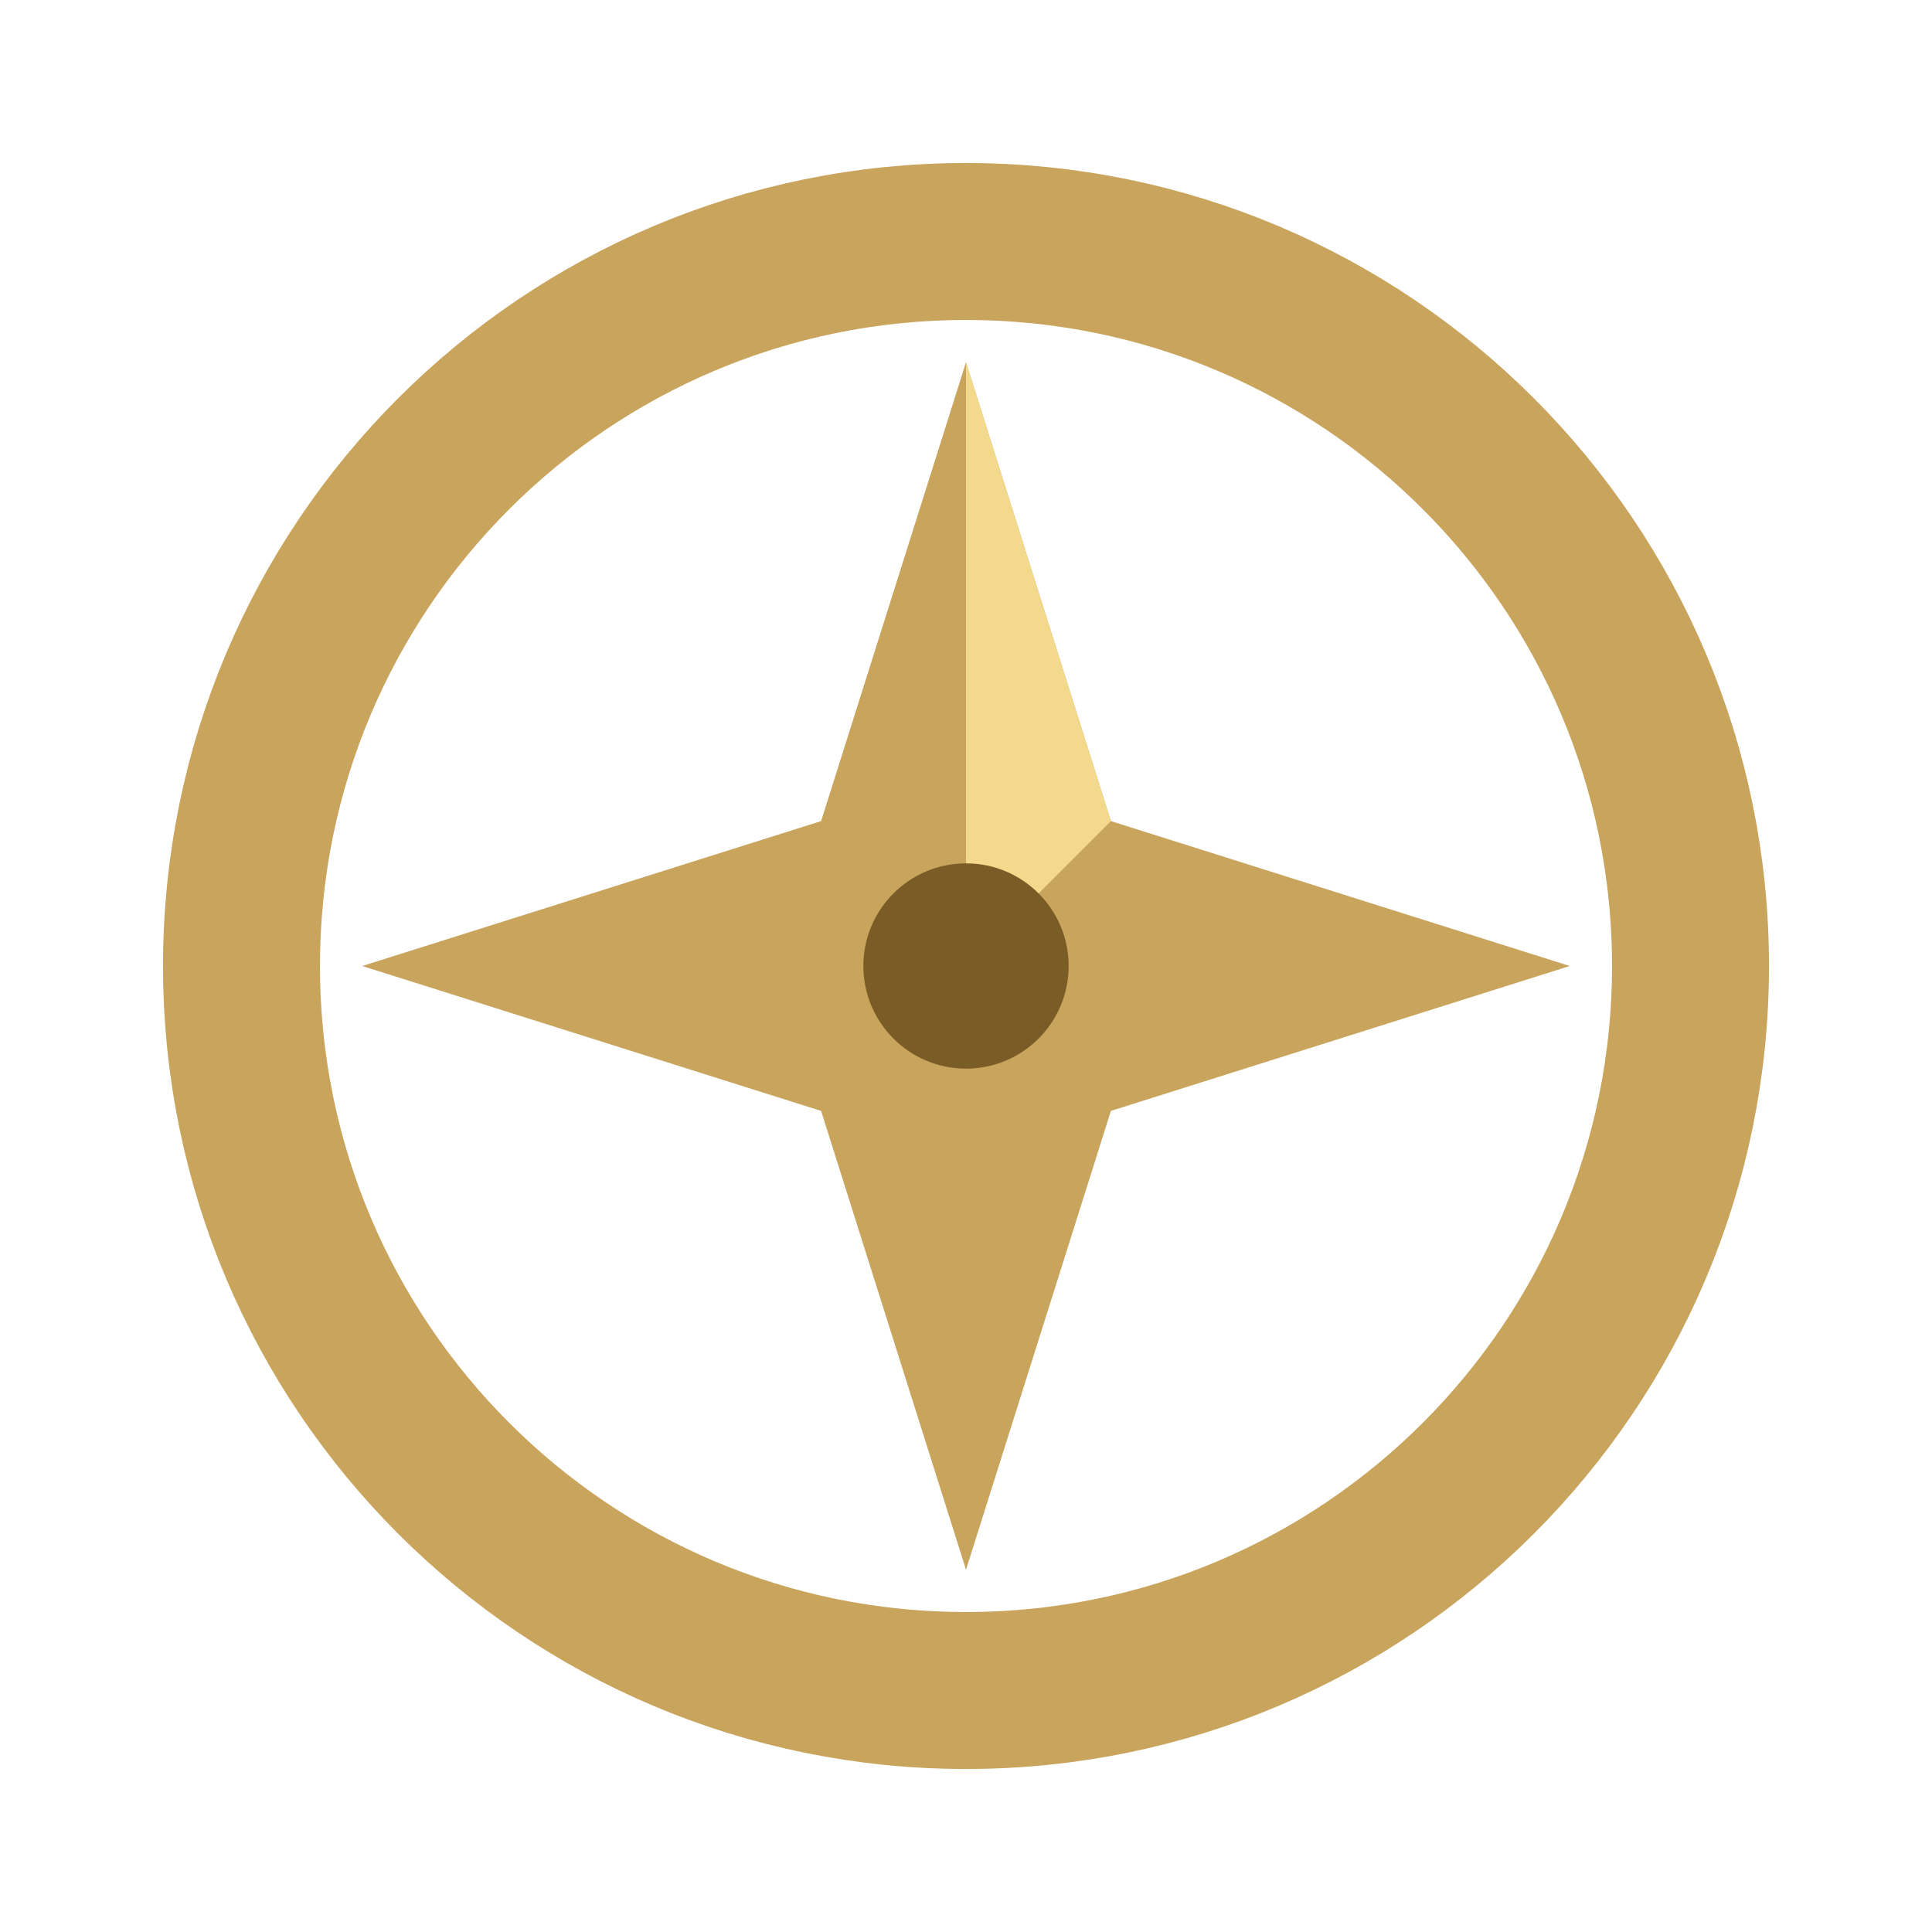
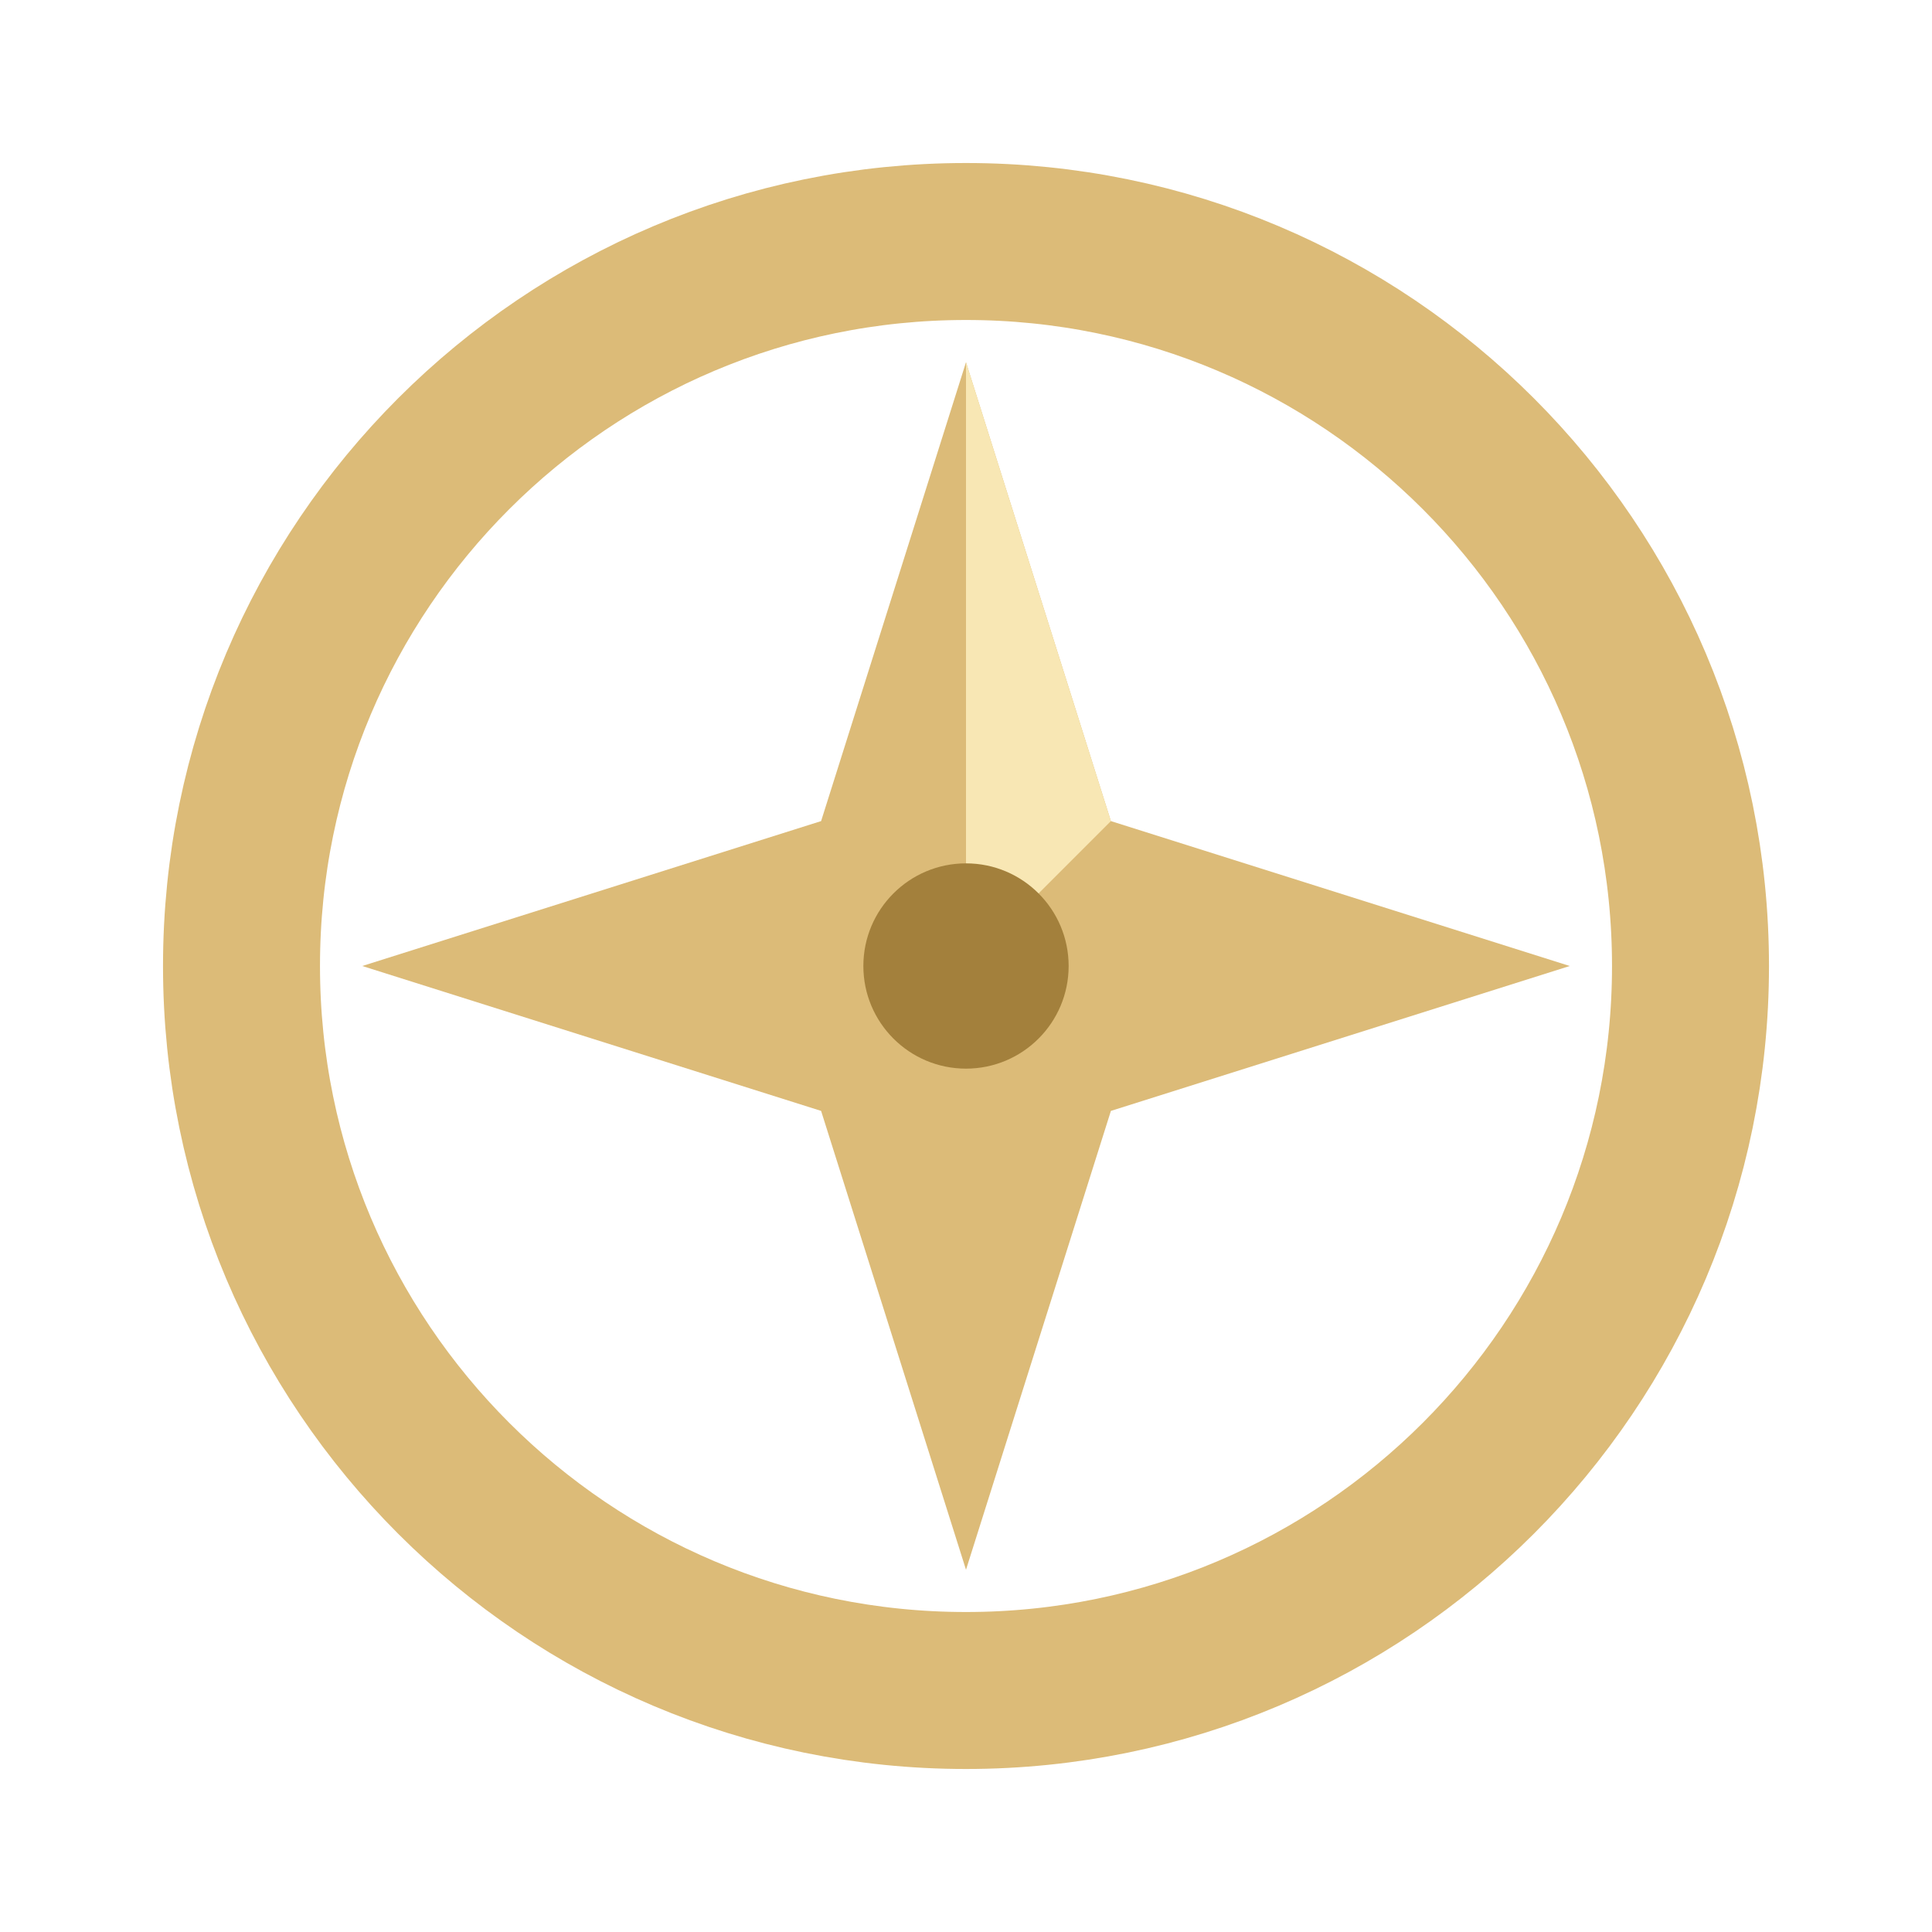
<svg xmlns="http://www.w3.org/2000/svg" viewBox="0 0 32 32" data-gg="icon:sternenkompass">
-   <circle cx="16" cy="16" r="12" fill="none" stroke="#c9a45c" stroke-width="2.6" />
-   <path d="M16 6 l2.4 7.6 7.6 2.4-7.6 2.4L16 26l-2.4-7.6L6 16l7.6-2.4z" fill="#c9a45c" />
-   <path d="M16 6 l2.4 7.6L16 16z" fill="#f2d98c" />
-   <circle cx="16" cy="16" r="1.7" fill="#7a5c26" />
+   <circle cx="16" cy="16" r="12" fill="none" stroke="#dcbb78" stroke-width="2.6" />
+   <path d="M16 6 l2.4 7.6 7.6 2.4-7.6 2.4L16 26l-2.4-7.6L6 16l7.6-2.4z" fill="#dcbb78" />
+   <path d="M16 6 l2.4 7.6L16 16z" fill="#f8e7b4" />
+   <circle cx="16" cy="16" r="1.7" fill="#a3803c" />
</svg>
